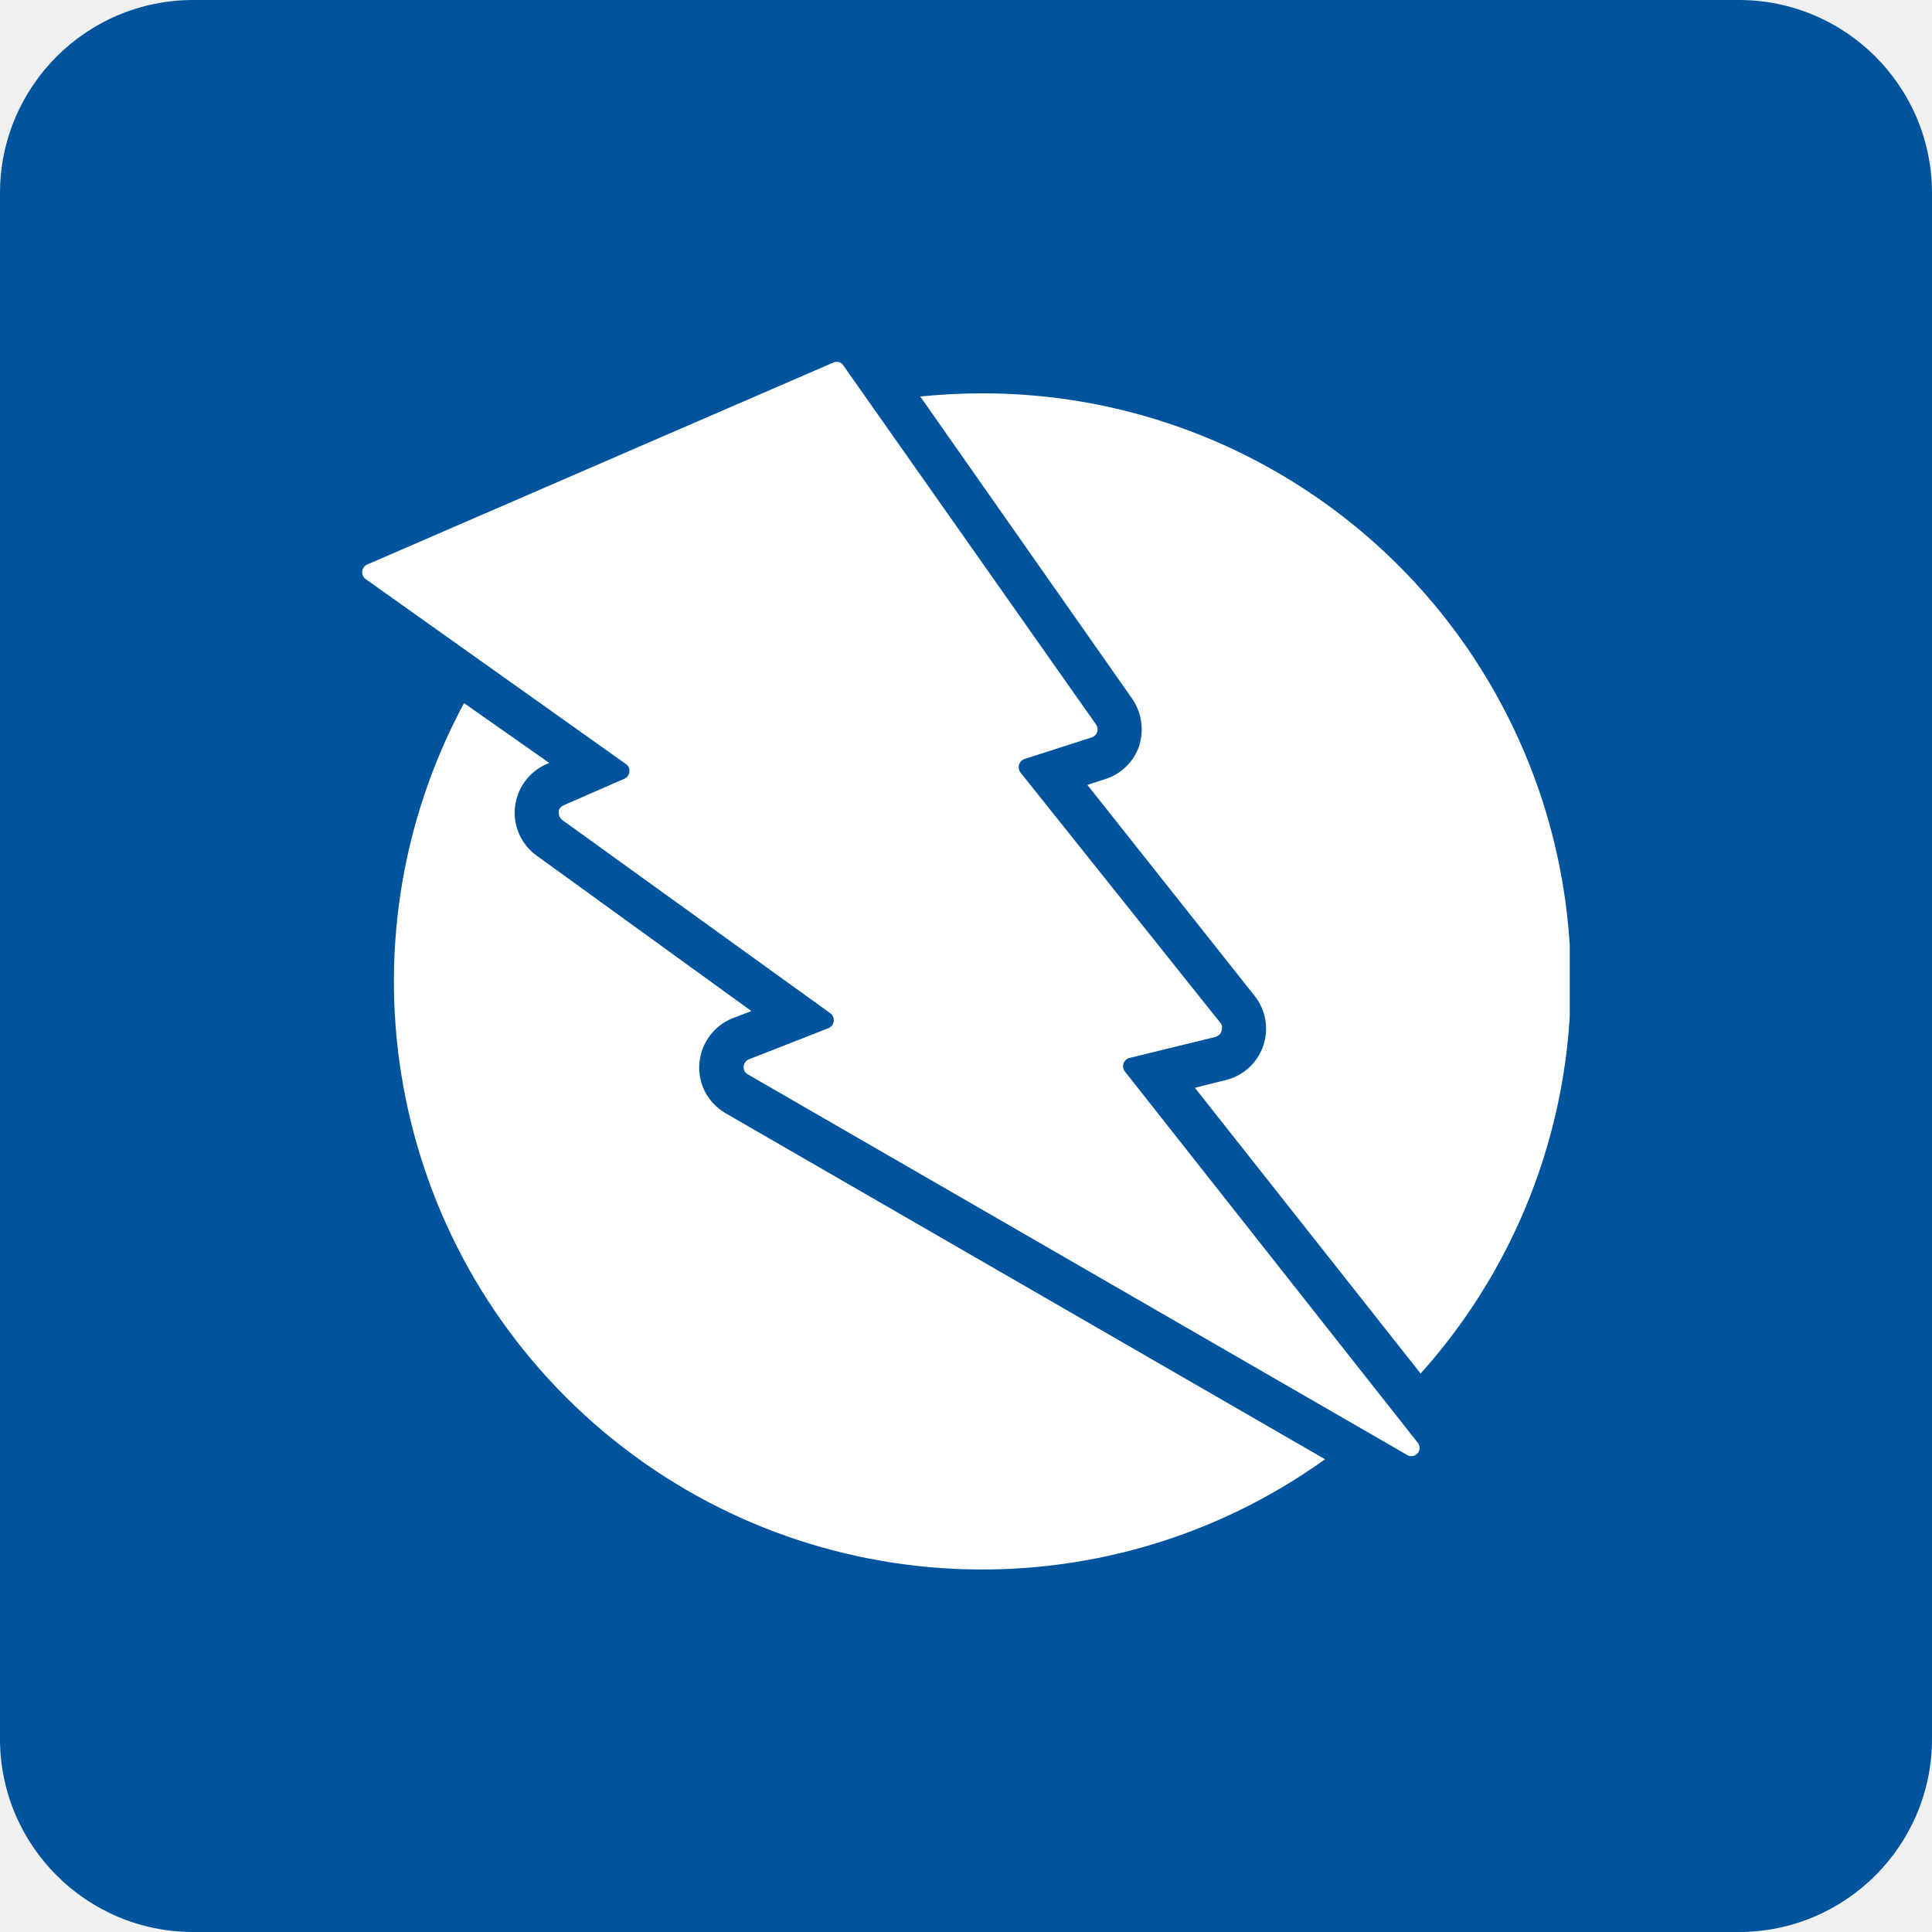
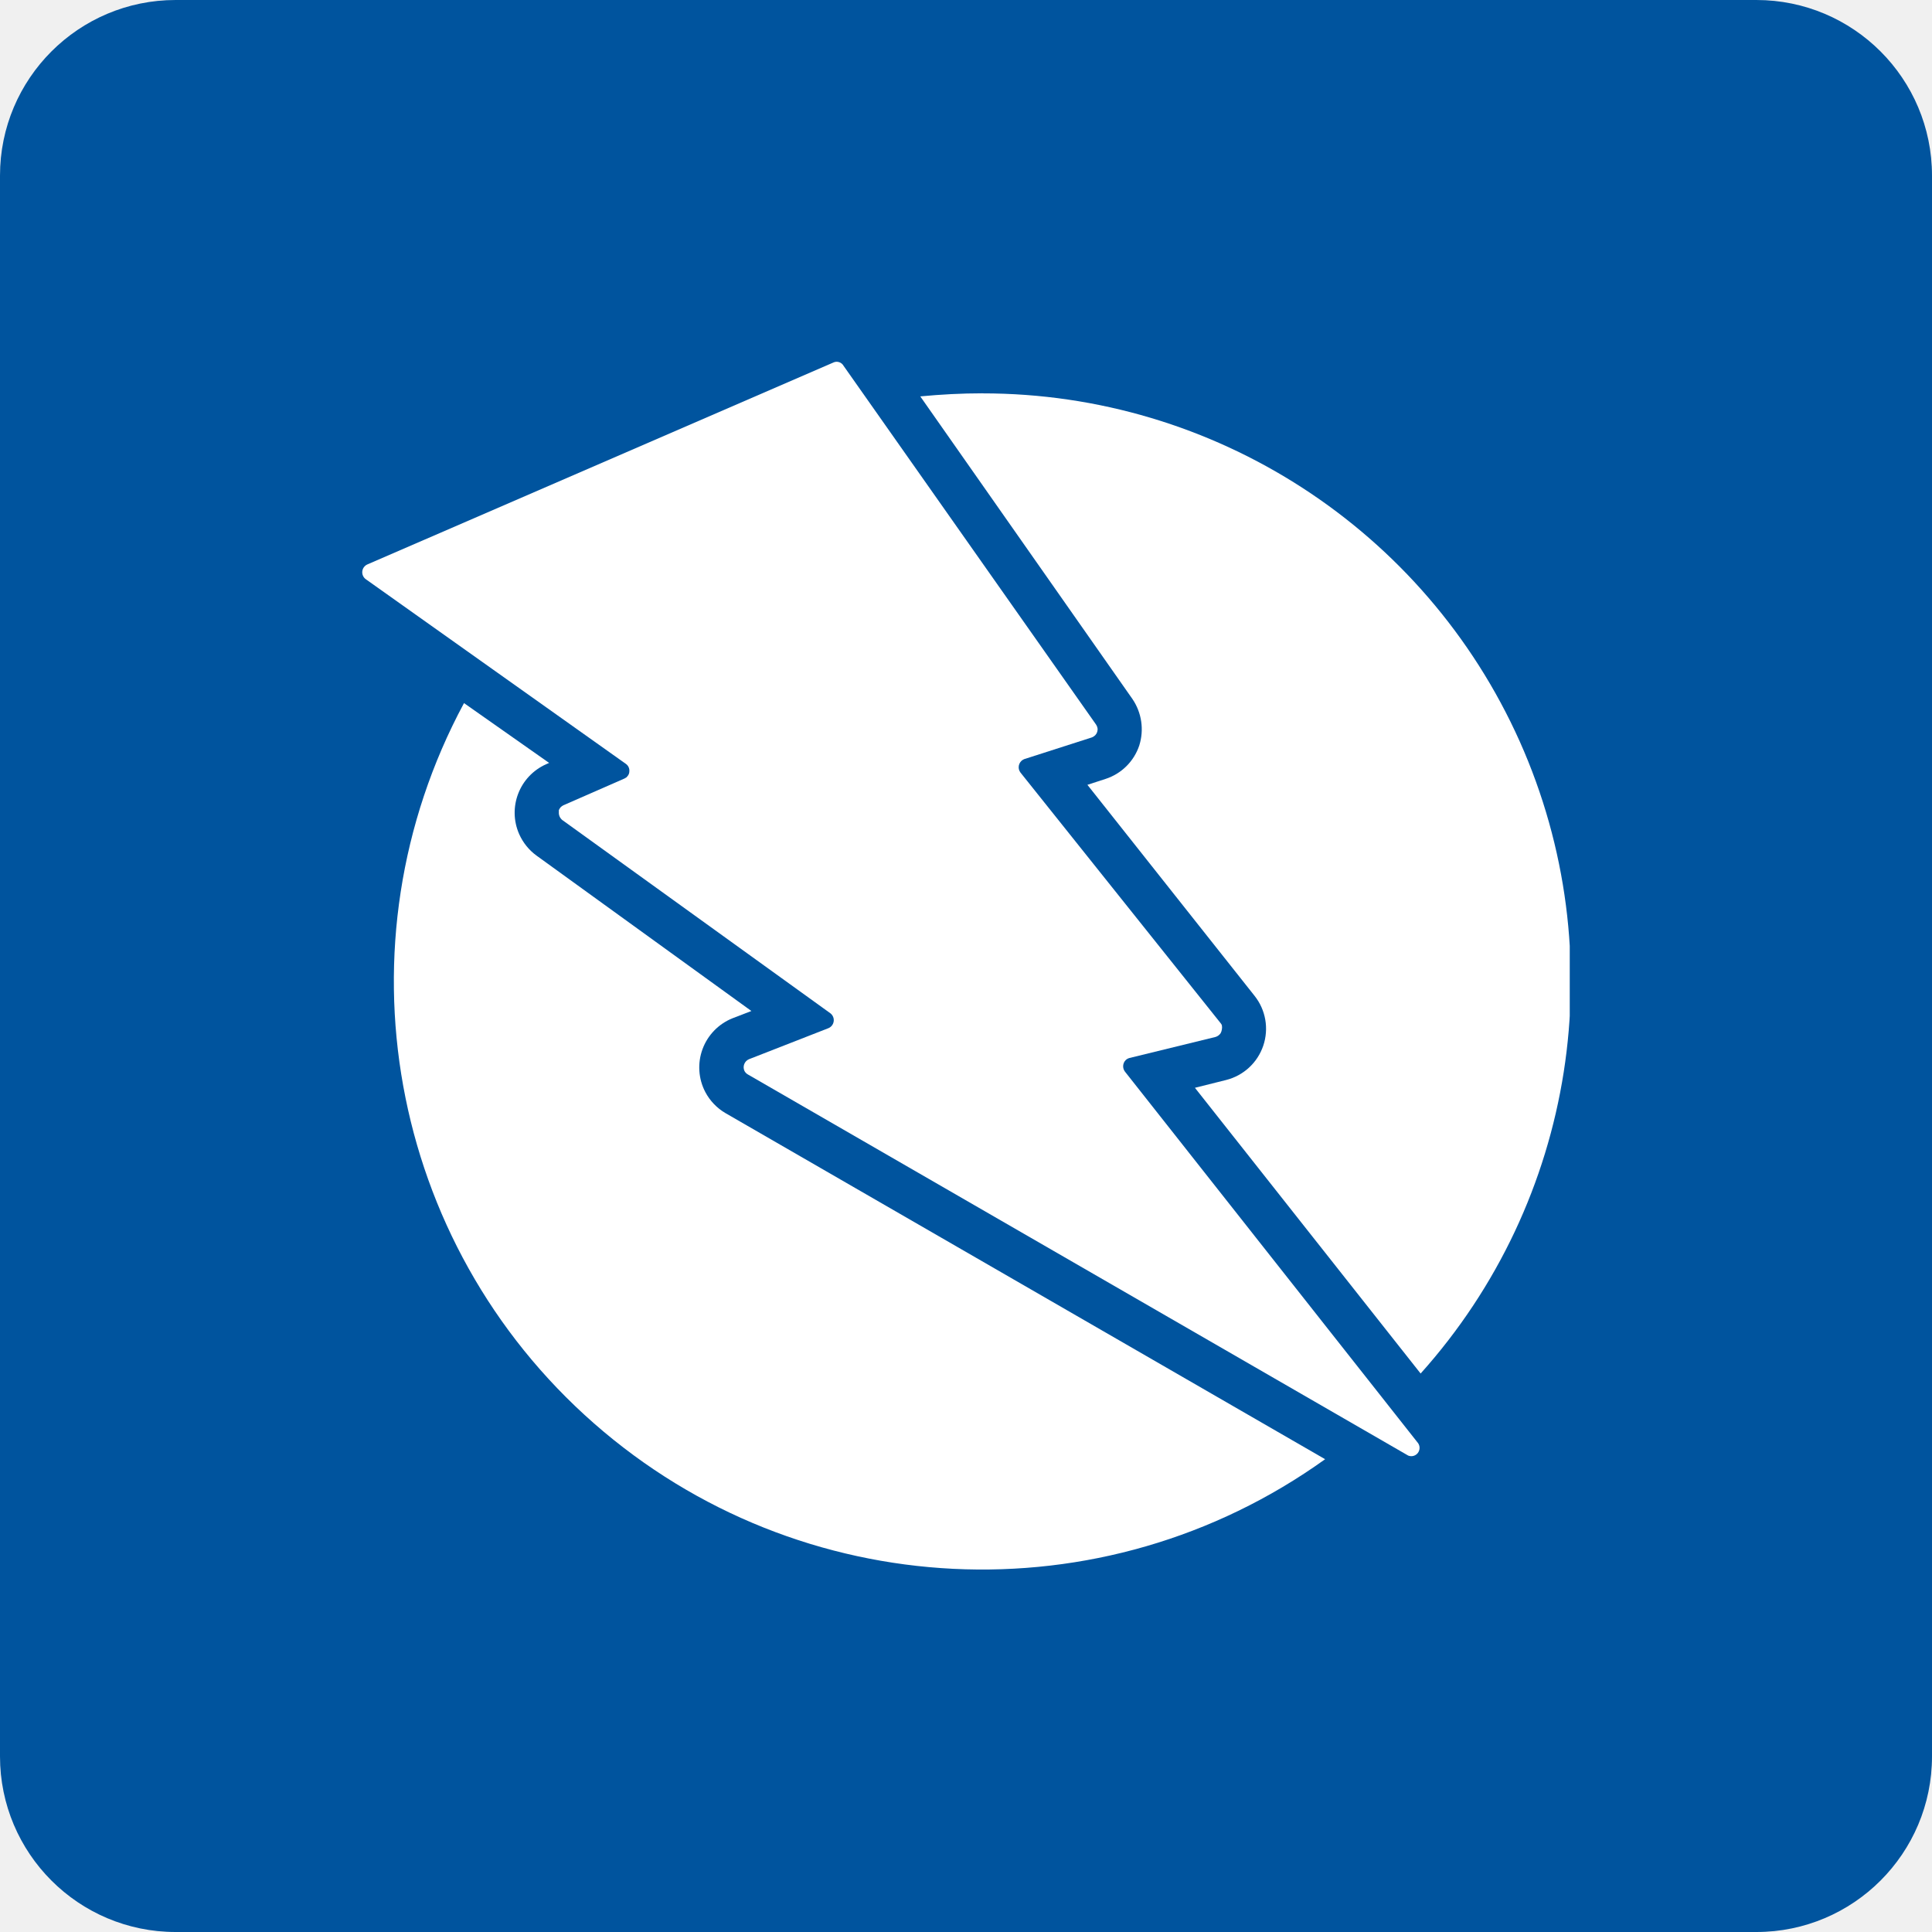
- <svg xmlns="http://www.w3.org/2000/svg" fill="none" viewBox="0 0 20 20">
+ <svg xmlns="http://www.w3.org/2000/svg" fill="none" viewBox="0 0 22 22">
  <rect width="100%" height="100%" rx="2px" ry="2px" fill="#00549E" />
-   <g transform="translate(10, 10) scale(0.625) translate(-10, -10)">
+   <g transform="translate(11, 11) scale(0.625) translate(-11, -11)">
    <g fill="#fff" clip-path="url(#a)">
-       <path d="m3.096 6.636-.05.023a.88.88 0 0 0-.447 1.157c.062.14.161.263.286.353l3.56 2.577-.315.121a.88.88 0 0 0-.45 1.221.9.9 0 0 0 .335.349l9.932 5.733a9.75 9.75 0 0 1-12.11-.594 9.74 9.74 0 0 1-2.151-11.93z" />
-       <path d="M7.903 0a.13.13 0 0 1 .068.057l4.182 5.942a.14.14 0 0 1 .025.06.14.14 0 0 1-.093.154l-1.121.36a.14.14 0 0 0-.081.079.14.14 0 0 0-.01.056q0 .03.011.057l.018.03 3.318 4.155q.011.014.018.033a.2.2 0 0 1 0 .067.2.2 0 0 1-.02.062.1.1 0 0 1-.024.028.2.2 0 0 1-.06.034l-1.43.35a.14.14 0 0 0-.1.162.14.14 0 0 0 .028.062l4.857 6.157a.137.137 0 0 1-.165.204L6.386 11.795a.15.15 0 0 1-.055-.056.14.14 0 0 1-.005-.113.14.14 0 0 1 .077-.08l1.318-.516a.142.142 0 0 0 .089-.133.14.14 0 0 0-.055-.113L3.313 7.582a.15.15 0 0 1-.057-.129V7.42a.14.14 0 0 1 .03-.048.14.14 0 0 1 .045-.032l1.013-.443.033-.02a.1.1 0 0 0 .024-.029.1.1 0 0 0 .023-.067.13.13 0 0 0-.057-.126L.057 3.592a.14.14 0 0 1 .025-.242L7.814 0a.13.13 0 0 1 .089 0" />
-       <path d="M10.274.515A9.74 9.74 0 0 1 19.17 6.28a9.73 9.73 0 0 1-1.64 10.47l-3.739-4.733.516-.129a.875.875 0 0 0 .472-1.395L12.01 7l.303-.098a.87.87 0 0 0 .556-.551.9.9 0 0 0-.113-.773L9.242.567c.346-.034.686-.052 1.032-.052" />
+       <path d="m3.405 7.3-.055.024a.967.967 0 0 0-.491 1.273c.069.155.177.29.314.39L7.09 11.82l-.346.133a.966.966 0 0 0-.494 1.343c.084.16.212.293.367.384l10.926 6.306a10.72 10.72 0 0 1-13.322-.654A10.71 10.71 0 0 1 1.854 6.21z" />
+       <path d="M8.693 0a.14.14 0 0 1 .075.063l4.6 6.536q.021.03.028.066a.153.153 0 0 1-.042.131.2.2 0 0 1-.06.039l-1.234.396a.16.16 0 0 0-.088.21l.02.034 3.65 4.57a.1.1 0 0 1 .02.036.2.2 0 0 1 0 .074.2.2 0 0 1-.022.068.173.173 0 0 1-.091.069l-1.574.385a.16.16 0 0 0-.066.038.16.16 0 0 0-.014.208l5.343 6.772a.152.152 0 0 1-.008.18.15.15 0 0 1-.173.045L7.024 12.975a.16.16 0 0 1-.06-.062.16.16 0 0 1-.005-.124.16.16 0 0 1 .085-.09l1.449-.566a.158.158 0 0 0 .038-.27L3.644 8.34a.17.17 0 0 1-.062-.142V8.16a.2.2 0 0 1 .032-.052.2.2 0 0 1 .05-.036l1.114-.488.037-.022q.015-.015.026-.031a.13.13 0 0 0 .025-.074.15.15 0 0 0-.062-.139L.062 3.951a.156.156 0 0 1 .028-.266L8.595 0a.14.14 0 0 1 .098 0" />
+       <path d="M11.3.567a10.72 10.72 0 0 1 9.788 6.34 10.71 10.71 0 0 1-1.805 11.518l-4.112-5.206.568-.142a.963.963 0 0 0 .518-1.534l-3.045-3.844.332-.108a.96.96 0 0 0 .612-.606.98.98 0 0 0-.124-.85L10.167.622c.38-.036.754-.056 1.134-.056" />
    </g>
    <defs>
      <clipPath id="a">
-         <path fill="#fff" d="M0 0h20v20H0z" />
+         <path fill="#fff" d="M0 0h22v22H0z" />
      </clipPath>
    </defs>
  </g>
</svg>
